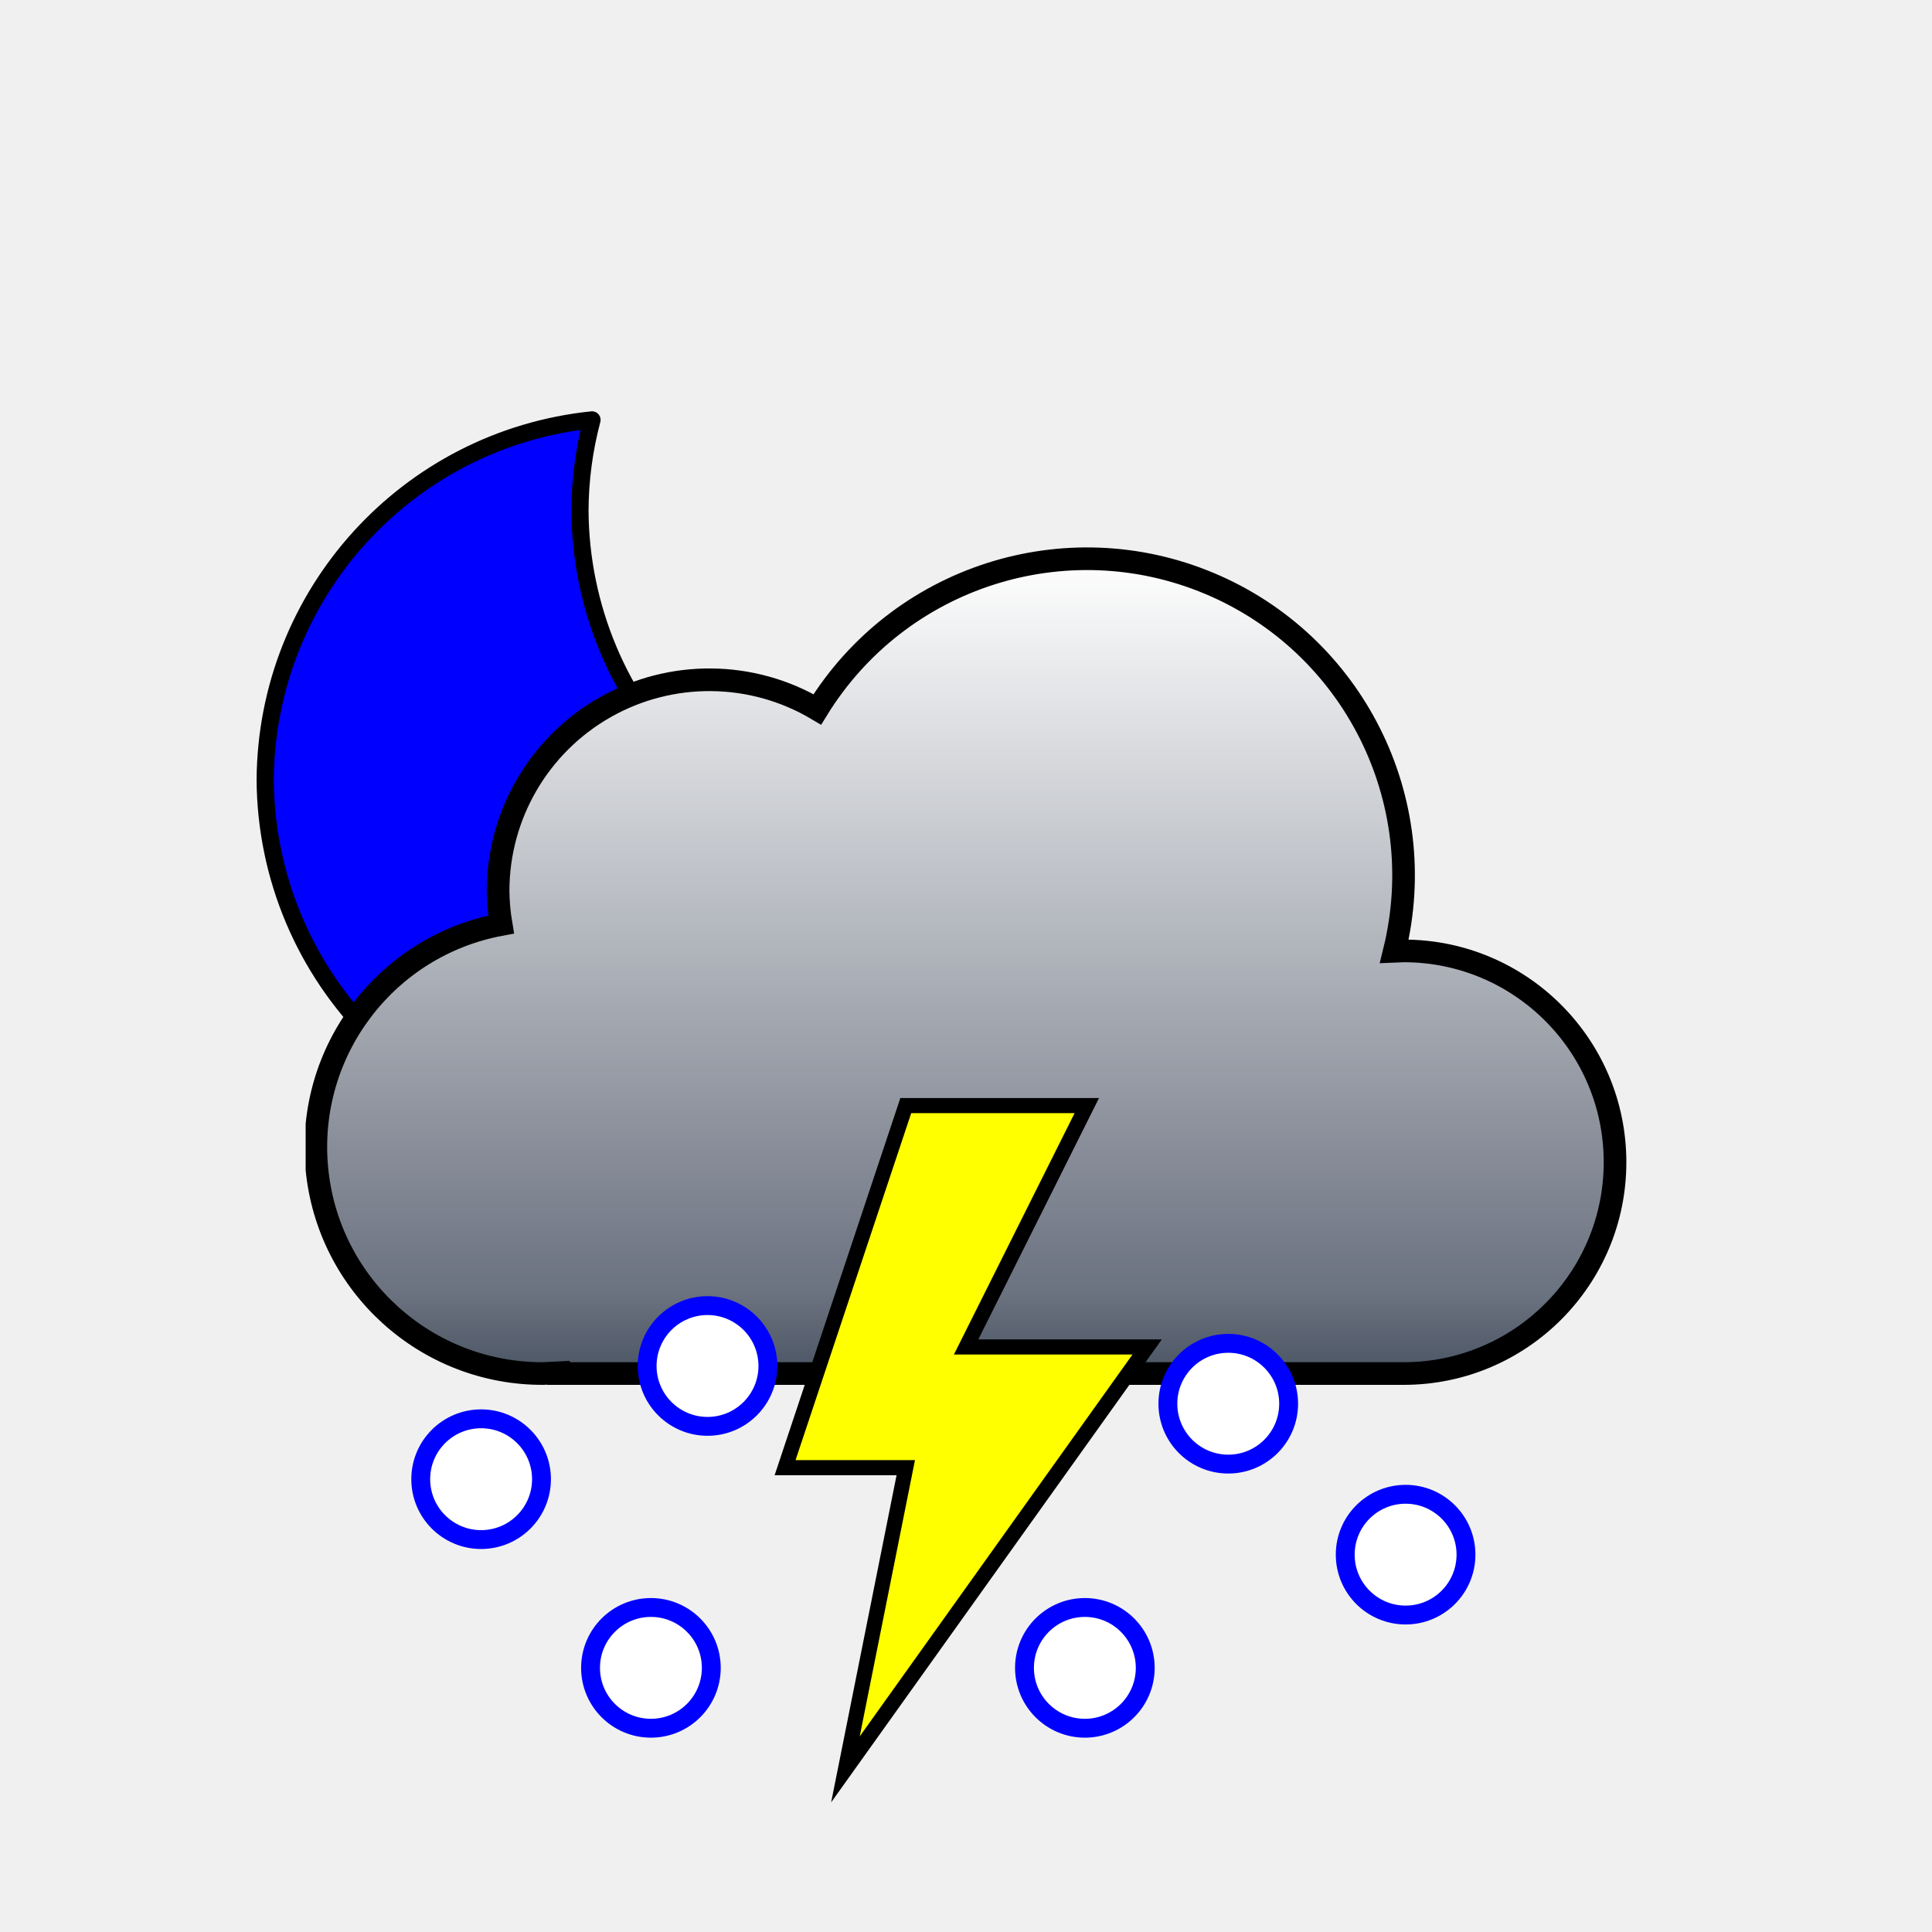
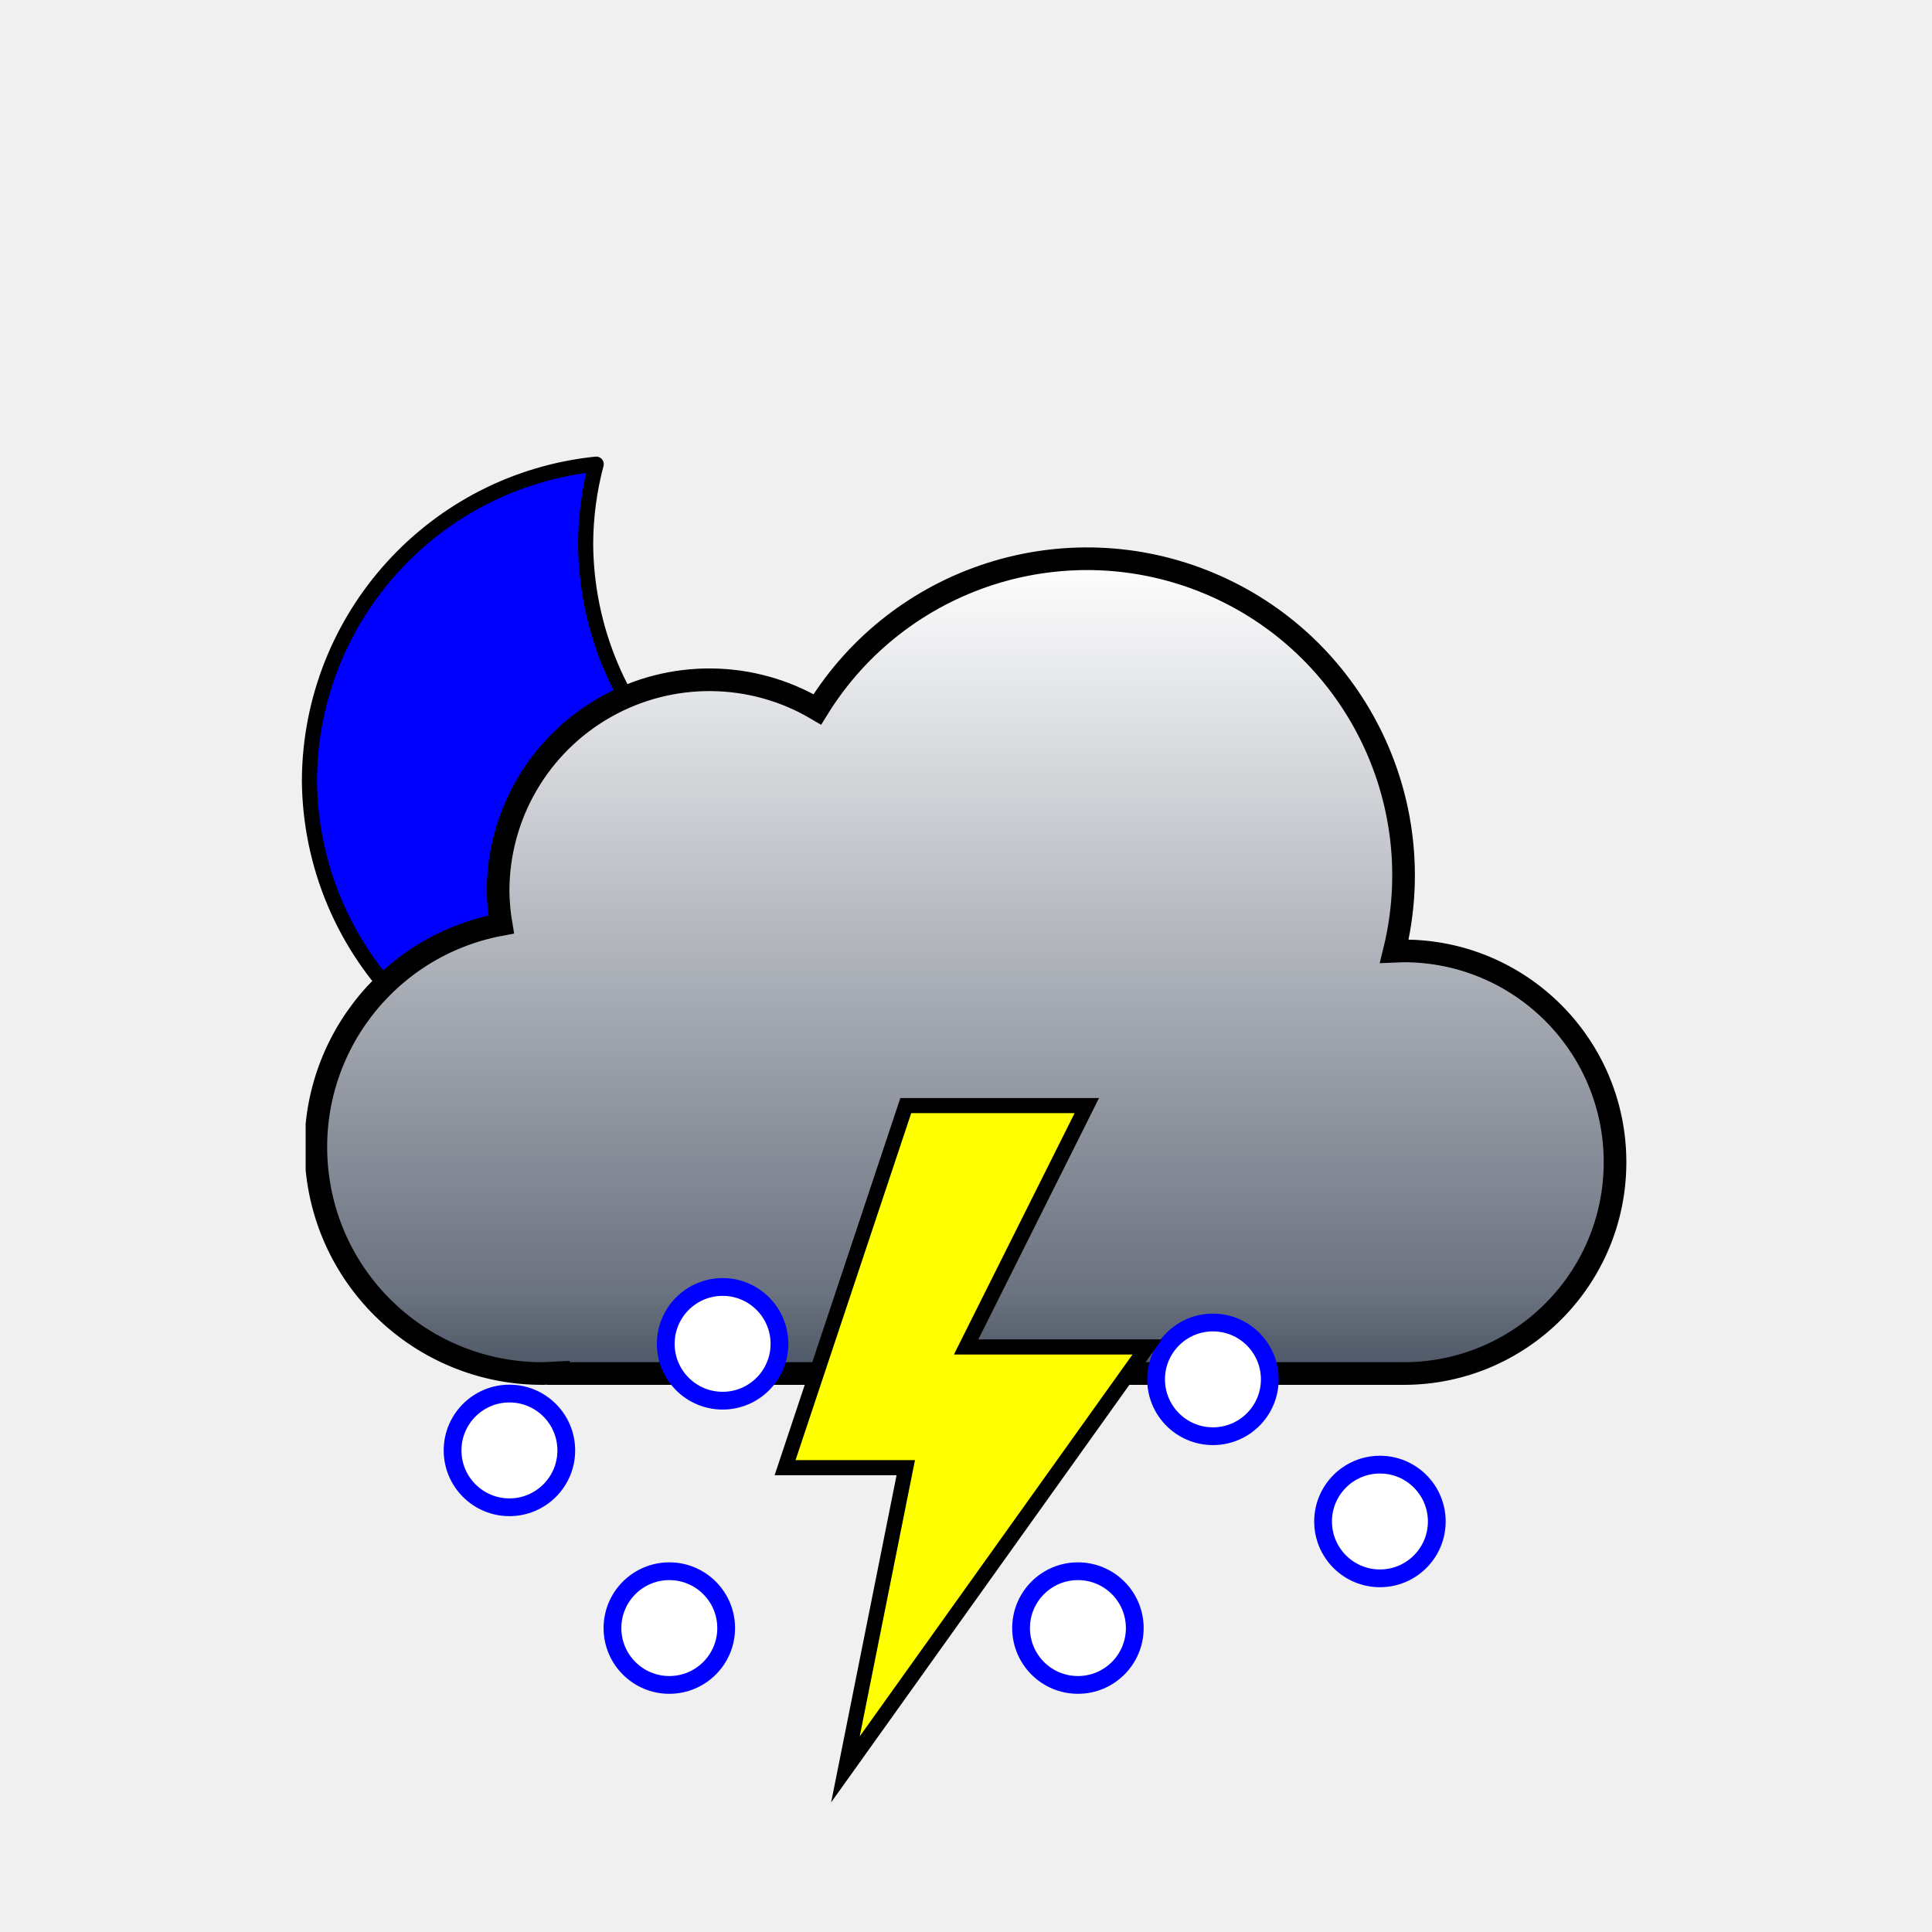
<svg xmlns="http://www.w3.org/2000/svg" xmlns:xlink="http://www.w3.org/1999/xlink" viewBox="0 0 512 512">
  <defs>
    <linearGradient id="cloudGradient" x1="0" y1="0" x2="0" y2="1" gradientUnits="objectBoundingBox">
      <stop offset="0" stop-color="white" />
      <stop offset=".9" stop-color="#6b7280" />
      <stop offset="1" stop-color="#4b5563" />
    </linearGradient>
    <symbol id="h" viewBox="0 0 172 172">
      <path fill="blue" stroke="black" stroke-linecap="round" stroke-linejoin="round" stroke-width="4" d="M160.6 107.4a84.8 84.8 0 01-85.4-84.3A83.3 83.3 0 0178 2 84.7 84.7 0 002 85.7 84.8 84.8 0 0087.4 170a85.2 85.2 0 0082.6-63.1 88 88 0 01-9.4.5Z" />
    </symbol>
    <symbol id="i" viewBox="0 0 350 222">
      <path fill="url(#cloudGradient)" stroke="black" stroke-miterlimit="10" stroke-width="6" d="m291 107-2.5.1A83.9 83.9 0 00135.6 43 56 56 0 0051 91a56.6 56.6 0 00.8 9A60 60 0 0063 219l4-.2v.2h224a56 56 0 000-112Z" />
    </symbol>
-     <symbol id="g" viewBox="0 0 363 258">
-       <use xlink:href="#h" width="196" height="196" />
-       <use xlink:href="#i" width="350" height="222" transform="translate(13 36)" />
+     <symbol id="g" viewBox="0 0 351 246">
+       <use xlink:href="#h" width="172" height="172" />
+       <use xlink:href="#i" width="350" height="222" transform="translate(1 24)" />
    </symbol>
    <symbol id="j" viewBox="0 0 137 115" style="overflow:visible">
      <circle cx="0" cy="12.5" r="16" fill="white" stroke="blue" stroke-width="5" />
      <circle cx="-60" cy="42.5" r="16" fill="white" stroke="blue" stroke-width="5" />
      <circle cx="-15" cy="92.5" r="16" fill="white" stroke="blue" stroke-width="5" />
      <circle cx="100" cy="92.5" r="16" fill="white" stroke="blue" stroke-width="5" />
      <circle cx="138" cy="22.5" r="16" fill="white" stroke="blue" stroke-width="5" />
      <circle cx="185" cy="62.5" r="16" fill="white" stroke="blue" stroke-width="5" />
    </symbol>
    <symbol id="k" viewBox="0 0 102.7 186.8">
      <path fill="yellow" stroke="black" stroke-miterlimit="10" stroke-width="4" d="m34.8 2-32 96h32l-16 80 80-112h-48l32-64h-48z" />
    </symbol>
  </defs>
-   <use xlink:href="#g" width="363" height="258" transform="translate(68 109)" />
-   <use xlink:href="#j" width="137" height="115" transform="translate(187.5 349.5)" />
+   <use xlink:href="#g" width="351" height="246" transform="translate(80 121)" />
+   <use xlink:href="#j" width="129" height="110" transform="translate(191.5 343.5)" />
  <use xlink:href="#k" width="102.7" height="186.7" transform="translate(205.23 291)" />
</svg>
